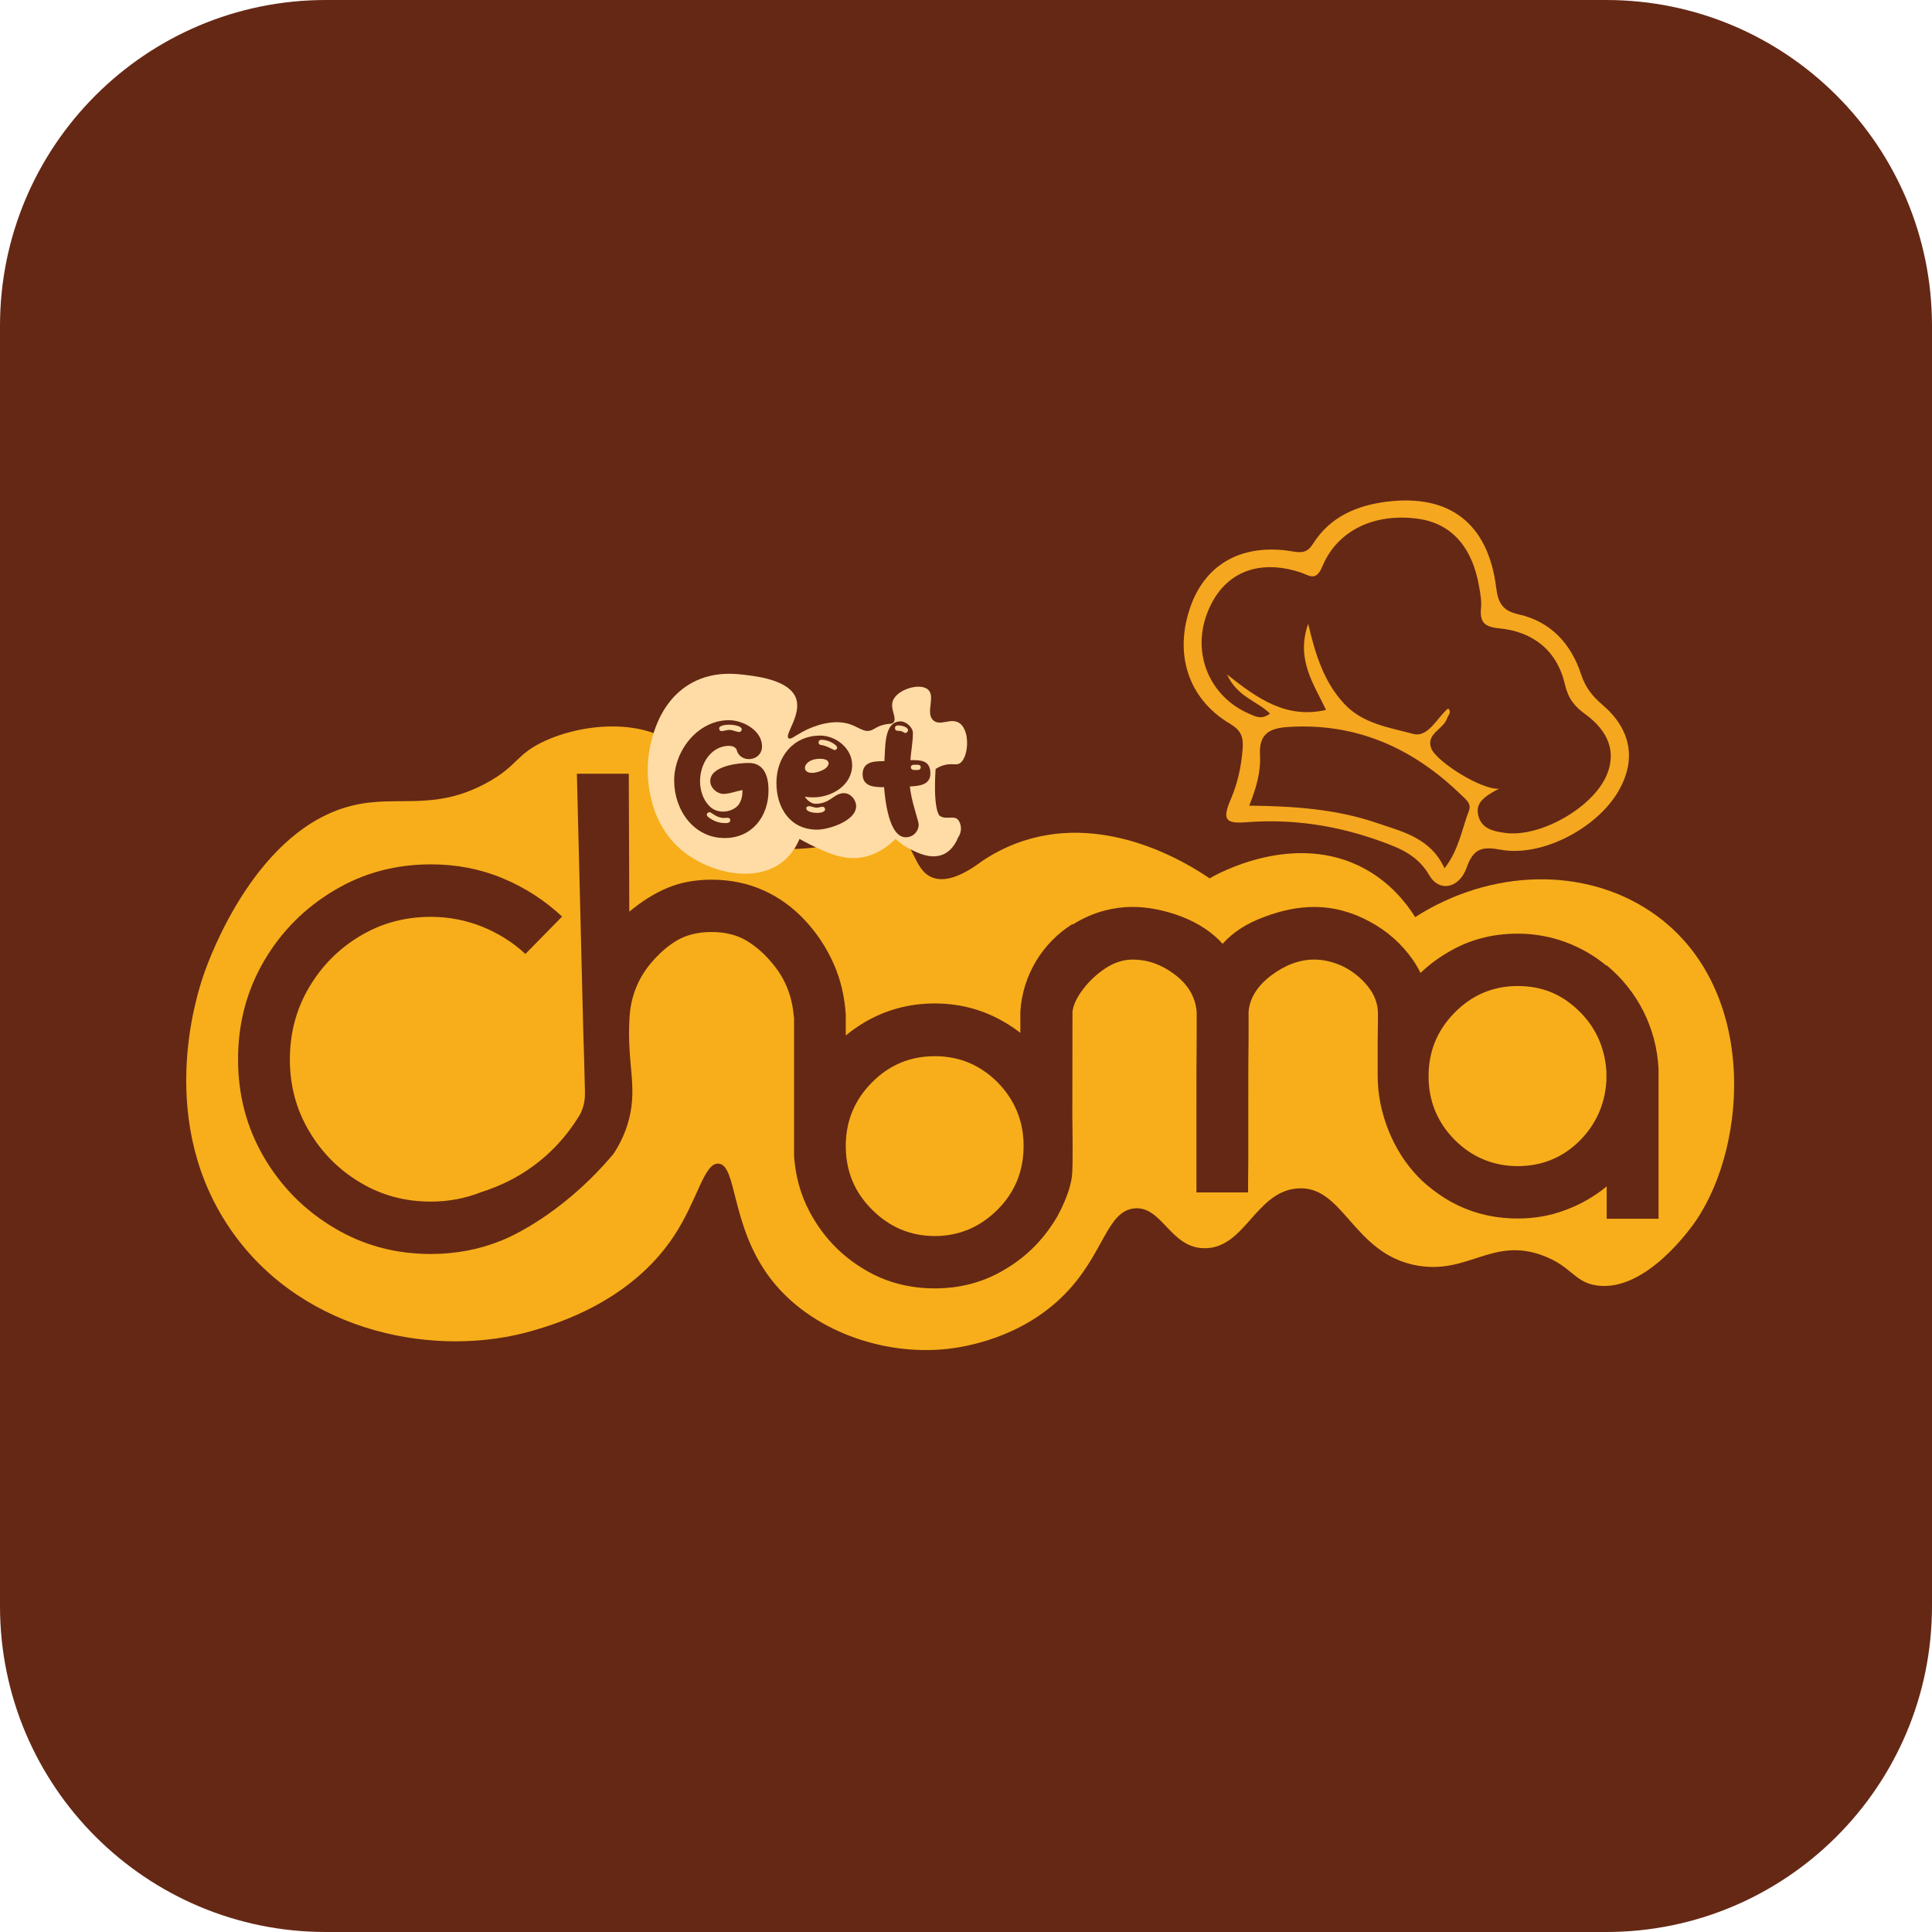
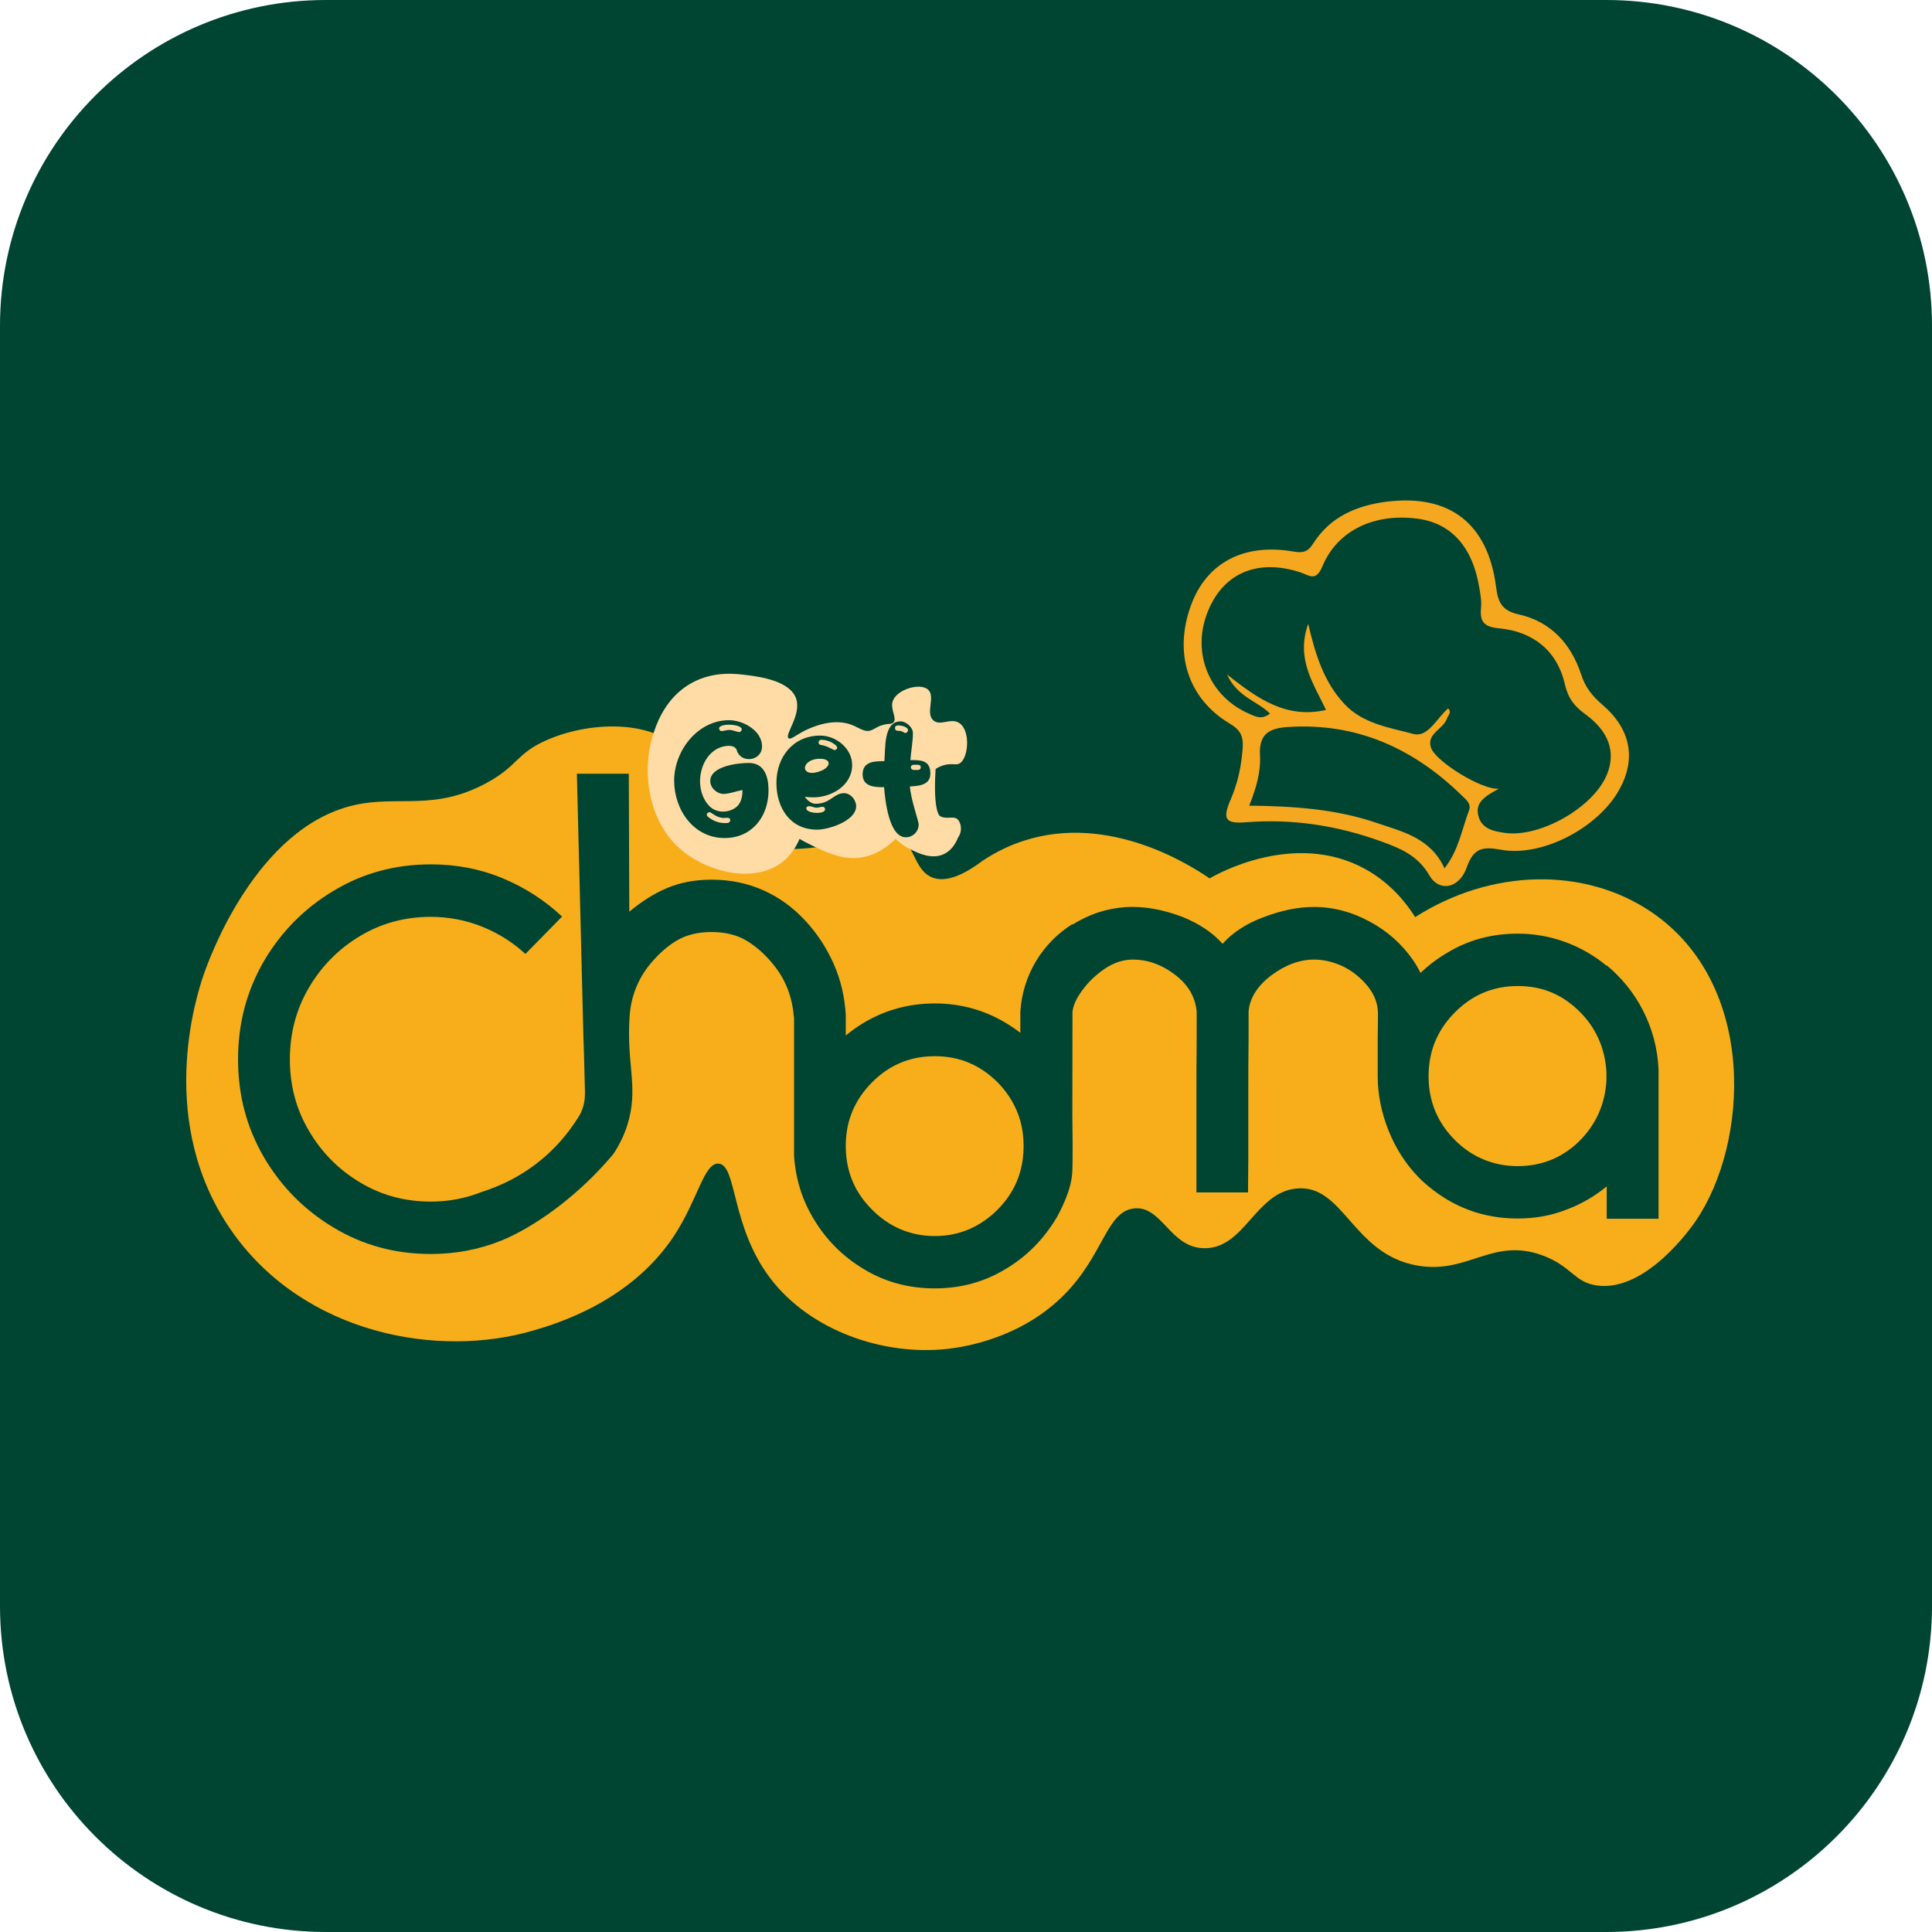
<svg xmlns="http://www.w3.org/2000/svg" width="166" height="166" viewBox="0 0 166 166" fill="none">
-   <rect width="166" height="166" rx="28" fill="#652815" />
+   <rect width="166" height="166" rx="28" fill="#004432" />
  <path d="M41.832 67.258C37.294 69.731 34.231 68.303 30.409 69.183C22.029 71.115 17.993 82.32 17.506 83.728C16.893 85.501 13.293 96.558 20.047 105.971C26.251 114.624 37.646 116.737 45.856 114.312C47.798 113.74 54.181 111.852 57.916 106.183C59.969 103.063 60.48 99.927 61.722 99.979C63.34 100.051 62.763 105.355 66.201 109.852C69.643 114.36 75.938 116.513 81.426 115.897C82.862 115.737 87.717 114.996 91.429 111.256C94.855 107.804 95.065 104.051 97.474 103.827C99.825 103.607 100.537 107.163 103.397 107.247C106.951 107.356 107.829 102.423 111.437 102.115C115.473 101.767 116.213 107.78 121.804 108.744C126.176 109.496 128.249 106.255 132.594 107.888C135.067 108.82 135.264 110.196 137.247 110.456C141.453 111.004 145.346 105.427 145.71 104.895C150.272 98.198 151.016 84.573 141.904 78.372C136.139 74.451 128.099 74.639 121.594 78.8C120.83 77.584 119.481 75.868 117.293 74.663C111.208 71.319 104.474 75.151 103.932 75.472C102.329 74.375 95.334 69.847 87.959 72.239C86.898 72.583 85.691 73.115 84.433 73.951C82.17 75.663 80.86 75.712 80.061 75.376C78.447 74.695 78.601 72.295 76.817 71.527C75.618 71.007 74.486 71.635 73.149 72.099C69.125 73.483 63.491 73.259 61.022 70.815C58.944 68.759 60.78 66.79 58.624 64.542C55.953 61.758 50.556 61.998 46.92 63.614C44.337 64.762 44.526 65.79 41.844 67.25L41.832 67.258Z" fill="#F7AE1A" />
-   <path d="M138.026 82.972C136.993 82.108 135.799 81.424 134.513 80.948C133.207 80.468 131.838 80.22 130.398 80.22C128.17 80.22 126.14 80.768 124.32 81.88C123.485 82.372 122.73 82.944 122.053 83.597C121.871 83.221 121.657 82.856 121.416 82.5C120.447 81.112 119.208 79.996 117.677 79.18C116.17 78.36 114.571 77.928 112.905 77.928C111.532 77.928 110.112 78.22 108.604 78.792C107.117 79.336 105.922 80.112 105.047 81.092C104.169 80.112 102.998 79.336 101.558 78.768C100.442 78.348 99.362 78.08 98.305 77.976C97.977 77.94 97.652 77.924 97.328 77.924C96.493 77.924 95.682 78.032 94.895 78.24C93.941 78.492 93.027 78.9 92.149 79.448V79.396C89.62 80.972 87.879 83.721 87.67 86.897V88.745C87.27 88.433 86.843 88.145 86.396 87.877C84.576 86.789 82.546 86.217 80.318 86.217C78.091 86.217 76.041 86.789 74.217 87.877C73.671 88.209 73.149 88.573 72.67 88.973V87.213C72.579 85.665 72.243 84.209 71.653 82.864C71.024 81.432 70.189 80.176 69.176 79.088C68.163 78 66.992 77.132 65.643 76.52C64.29 75.903 62.782 75.584 61.14 75.584C59.7 75.584 58.418 75.832 57.291 76.312C56.163 76.792 55.106 77.472 54.07 78.336L54.026 66.478H49.567C49.753 73.979 49.939 81.48 50.125 88.985C50.137 89.345 50.196 90.773 50.256 93.63C50.267 94.062 50.271 94.466 50.137 94.982C50.006 95.478 49.809 95.83 49.607 96.122C49.607 96.122 49.607 96.122 49.607 96.126C49.405 96.438 49.179 96.77 48.922 97.114C48.475 97.714 47.929 98.346 47.268 98.975C45.104 101.031 42.793 101.975 41.361 102.423C39.988 102.971 38.548 103.243 37.017 103.243C34.789 103.243 32.759 102.699 30.916 101.583C29.091 100.491 27.628 99.01 26.547 97.166C25.443 95.302 24.905 93.25 24.905 91.022C24.905 88.793 25.447 86.717 26.547 84.853C27.628 83.012 29.091 81.532 30.916 80.436C32.759 79.324 34.789 78.776 37.017 78.776C38.572 78.776 40.055 79.072 41.428 79.62C42.825 80.188 44.063 80.96 45.144 81.964L48.297 78.752C46.809 77.364 45.1 76.252 43.165 75.451C41.25 74.655 39.205 74.267 37.021 74.267C33.958 74.267 31.192 75.019 28.692 76.52C26.168 78.024 24.165 80.048 22.682 82.572C21.198 85.125 20.454 87.921 20.454 91.017C20.454 94.114 21.198 96.89 22.682 99.439C24.169 101.967 26.172 103.991 28.692 105.491C31.189 106.991 33.958 107.744 37.021 107.744C39.157 107.744 41.207 107.356 43.098 106.583C43.422 106.451 44.677 105.939 46.525 104.711C48.056 103.695 50.192 102.051 52.408 99.499C52.408 99.499 52.408 99.499 52.412 99.49C52.44 99.463 52.467 99.434 52.495 99.398C52.539 99.347 52.586 99.294 52.634 99.234C52.673 99.186 52.709 99.142 52.74 99.094C52.776 99.05 52.804 99.002 52.831 98.959C52.843 98.939 52.855 98.918 52.867 98.902C53.587 97.734 53.904 96.734 54.062 96.098C54.774 93.218 53.836 91.305 54.094 87.361C54.204 85.633 54.81 84.129 55.846 82.852C56.547 82.008 57.291 81.328 58.121 80.828C58.956 80.328 59.965 80.08 61.136 80.08C62.308 80.08 63.321 80.328 64.151 80.828C64.986 81.332 65.75 82.012 66.427 82.852C67.483 84.129 68.072 85.629 68.207 87.361H68.227V99.287C68.239 99.526 68.262 99.759 68.29 99.995C68.484 101.651 68.998 103.191 69.845 104.623C70.929 106.467 72.389 107.948 74.213 109.04C76.033 110.152 78.087 110.7 80.314 110.7C82.542 110.7 84.568 110.152 86.392 109.04C88.24 107.948 89.68 106.467 90.784 104.623C90.784 104.623 91.365 103.631 91.769 102.451C91.769 102.443 91.773 102.439 91.777 102.427C91.805 102.355 91.828 102.279 91.848 102.207C92.018 101.663 92.073 101.275 92.101 101.063C92.101 101.055 92.117 100.907 92.129 100.751C92.188 99.823 92.149 96.494 92.137 95.802C92.141 92.842 92.145 89.885 92.149 86.929C92.216 86.357 92.509 85.721 93.027 85.041C93.545 84.333 94.178 83.745 94.942 83.221C95.73 82.7 96.517 82.448 97.328 82.448C98.586 82.448 99.781 82.856 100.929 83.725C102.08 84.589 102.709 85.657 102.82 86.933V89.209C102.8 90.733 102.8 92.714 102.8 95.126V102.455H107.235C107.235 102.183 107.235 101.271 107.255 99.703V94.422C107.255 92.466 107.255 90.733 107.279 89.277V86.933C107.37 85.773 108.023 84.725 109.214 83.817C110.432 82.904 111.667 82.448 112.905 82.448C113.76 82.448 114.595 82.652 115.449 83.06C116.284 83.493 116.981 84.065 117.543 84.769C118.104 85.477 118.397 86.249 118.397 87.113C118.397 87.133 118.397 87.885 118.373 89.385V92.45C118.373 95.61 119.699 98.906 121.859 101.127C121.942 101.215 122.029 101.299 122.116 101.383C122.211 101.471 122.306 101.559 122.405 101.647C122.504 101.731 122.603 101.819 122.702 101.903C122.746 101.939 122.789 101.975 122.833 102.007C123.295 102.387 123.79 102.735 124.32 103.055C126.144 104.147 128.17 104.695 130.398 104.695C131.838 104.695 133.207 104.467 134.513 103.963C135.822 103.487 136.989 102.803 138.05 101.939V104.719H142.505V91.89C142.347 88.273 140.634 85.061 138.026 82.924V82.972ZM87.65 100.699C87.306 101.903 86.665 102.979 85.723 103.927C84.216 105.427 82.415 106.203 80.322 106.203C78.229 106.203 76.405 105.427 74.921 103.927C73.473 102.487 72.733 100.755 72.674 98.73C72.67 98.642 72.67 98.554 72.67 98.466C72.67 98.378 72.67 98.29 72.674 98.202C72.729 96.194 73.473 94.466 74.921 93.002C76.405 91.501 78.205 90.749 80.322 90.749C82.439 90.749 84.216 91.501 85.723 93.002C86.665 93.966 87.306 95.054 87.65 96.254C87.852 96.95 87.951 97.69 87.951 98.466C87.951 99.243 87.852 99.999 87.646 100.699H87.65ZM138.026 92.87C137.892 94.962 137.08 96.694 135.64 98.102C134.2 99.49 132.443 100.195 130.398 100.195C128.352 100.195 126.481 99.442 124.993 97.942C123.814 96.75 123.11 95.382 122.852 93.818C122.777 93.378 122.746 92.926 122.746 92.458C122.746 91.99 122.781 91.534 122.856 91.097C123.11 89.553 123.818 88.185 124.993 86.997C126.481 85.493 128.281 84.721 130.398 84.721C132.514 84.721 134.176 85.429 135.64 86.837C137.08 88.229 137.892 89.981 138.026 92.074V92.87Z" fill="#652815" />
+   <path d="M138.026 82.972C136.993 82.108 135.799 81.424 134.513 80.948C133.207 80.468 131.838 80.22 130.398 80.22C128.17 80.22 126.14 80.768 124.32 81.88C123.485 82.372 122.73 82.944 122.053 83.597C121.871 83.221 121.657 82.856 121.416 82.5C120.447 81.112 119.208 79.996 117.677 79.18C116.17 78.36 114.571 77.928 112.905 77.928C111.532 77.928 110.112 78.22 108.604 78.792C107.117 79.336 105.922 80.112 105.047 81.092C104.169 80.112 102.998 79.336 101.558 78.768C100.442 78.348 99.362 78.08 98.305 77.976C97.977 77.94 97.652 77.924 97.328 77.924C96.493 77.924 95.682 78.032 94.895 78.24C93.941 78.492 93.027 78.9 92.149 79.448V79.396C89.62 80.972 87.879 83.721 87.67 86.897V88.745C87.27 88.433 86.843 88.145 86.396 87.877C84.576 86.789 82.546 86.217 80.318 86.217C78.091 86.217 76.041 86.789 74.217 87.877C73.671 88.209 73.149 88.573 72.67 88.973V87.213C72.579 85.665 72.243 84.209 71.653 82.864C71.024 81.432 70.189 80.176 69.176 79.088C68.163 78 66.992 77.132 65.643 76.52C64.29 75.903 62.782 75.584 61.14 75.584C59.7 75.584 58.418 75.832 57.291 76.312C56.163 76.792 55.106 77.472 54.07 78.336L54.026 66.478H49.567C49.753 73.979 49.939 81.48 50.125 88.985C50.137 89.345 50.196 90.773 50.256 93.63C50.267 94.062 50.271 94.466 50.137 94.982C50.006 95.478 49.809 95.83 49.607 96.122C49.607 96.122 49.607 96.122 49.607 96.126C49.405 96.438 49.179 96.77 48.922 97.114C48.475 97.714 47.929 98.346 47.268 98.975C45.104 101.031 42.793 101.975 41.361 102.423C39.988 102.971 38.548 103.243 37.017 103.243C34.789 103.243 32.759 102.699 30.916 101.583C29.091 100.491 27.628 99.01 26.547 97.166C25.443 95.302 24.905 93.25 24.905 91.022C24.905 88.793 25.447 86.717 26.547 84.853C27.628 83.012 29.091 81.532 30.916 80.436C32.759 79.324 34.789 78.776 37.017 78.776C38.572 78.776 40.055 79.072 41.428 79.62C42.825 80.188 44.063 80.96 45.144 81.964L48.297 78.752C46.809 77.364 45.1 76.252 43.165 75.451C41.25 74.655 39.205 74.267 37.021 74.267C33.958 74.267 31.192 75.019 28.692 76.52C26.168 78.024 24.165 80.048 22.682 82.572C21.198 85.125 20.454 87.921 20.454 91.017C20.454 94.114 21.198 96.89 22.682 99.439C24.169 101.967 26.172 103.991 28.692 105.491C31.189 106.991 33.958 107.744 37.021 107.744C39.157 107.744 41.207 107.356 43.098 106.583C43.422 106.451 44.677 105.939 46.525 104.711C48.056 103.695 50.192 102.051 52.408 99.499C52.408 99.499 52.408 99.499 52.412 99.49C52.44 99.463 52.467 99.434 52.495 99.398C52.539 99.347 52.586 99.294 52.634 99.234C52.673 99.186 52.709 99.142 52.74 99.094C52.776 99.05 52.804 99.002 52.831 98.959C52.843 98.939 52.855 98.918 52.867 98.902C53.587 97.734 53.904 96.734 54.062 96.098C54.774 93.218 53.836 91.305 54.094 87.361C54.204 85.633 54.81 84.129 55.846 82.852C56.547 82.008 57.291 81.328 58.121 80.828C58.956 80.328 59.965 80.08 61.136 80.08C62.308 80.08 63.321 80.328 64.151 80.828C64.986 81.332 65.75 82.012 66.427 82.852C67.483 84.129 68.072 85.629 68.207 87.361H68.227V99.287C68.239 99.526 68.262 99.759 68.29 99.995C68.484 101.651 68.998 103.191 69.845 104.623C70.929 106.467 72.389 107.948 74.213 109.04C76.033 110.152 78.087 110.7 80.314 110.7C82.542 110.7 84.568 110.152 86.392 109.04C88.24 107.948 89.68 106.467 90.784 104.623C90.784 104.623 91.365 103.631 91.769 102.451C91.769 102.443 91.773 102.439 91.777 102.427C91.805 102.355 91.828 102.279 91.848 102.207C92.018 101.663 92.073 101.275 92.101 101.063C92.101 101.055 92.117 100.907 92.129 100.751C92.188 99.823 92.149 96.494 92.137 95.802C92.141 92.842 92.145 89.885 92.149 86.929C92.216 86.357 92.509 85.721 93.027 85.041C93.545 84.333 94.178 83.745 94.942 83.221C95.73 82.7 96.517 82.448 97.328 82.448C98.586 82.448 99.781 82.856 100.929 83.725C102.08 84.589 102.709 85.657 102.82 86.933V89.209C102.8 90.733 102.8 92.714 102.8 95.126V102.455H107.235C107.235 102.183 107.235 101.271 107.255 99.703V94.422C107.255 92.466 107.255 90.733 107.279 89.277V86.933C107.37 85.773 108.023 84.725 109.214 83.817C110.432 82.904 111.667 82.448 112.905 82.448C113.76 82.448 114.595 82.652 115.449 83.06C116.284 83.493 116.981 84.065 117.543 84.769C118.104 85.477 118.397 86.249 118.397 87.113C118.397 87.133 118.397 87.885 118.373 89.385V92.45C118.373 95.61 119.699 98.906 121.859 101.127C121.942 101.215 122.029 101.299 122.116 101.383C122.211 101.471 122.306 101.559 122.405 101.647C122.504 101.731 122.603 101.819 122.702 101.903C122.746 101.939 122.789 101.975 122.833 102.007C123.295 102.387 123.79 102.735 124.32 103.055C126.144 104.147 128.17 104.695 130.398 104.695C131.838 104.695 133.207 104.467 134.513 103.963C135.822 103.487 136.989 102.803 138.05 101.939V104.719H142.505V91.89C142.347 88.273 140.634 85.061 138.026 82.924V82.972ZM87.65 100.699C87.306 101.903 86.665 102.979 85.723 103.927C84.216 105.427 82.415 106.203 80.322 106.203C78.229 106.203 76.405 105.427 74.921 103.927C73.473 102.487 72.733 100.755 72.674 98.73C72.67 98.642 72.67 98.554 72.67 98.466C72.67 98.378 72.67 98.29 72.674 98.202C72.729 96.194 73.473 94.466 74.921 93.002C76.405 91.501 78.205 90.749 80.322 90.749C82.439 90.749 84.216 91.501 85.723 93.002C86.665 93.966 87.306 95.054 87.65 96.254C87.852 96.95 87.951 97.69 87.951 98.466C87.951 99.243 87.852 99.999 87.646 100.699H87.65ZM138.026 92.87C137.892 94.962 137.08 96.694 135.64 98.102C134.2 99.49 132.443 100.195 130.398 100.195C128.352 100.195 126.481 99.442 124.993 97.942C123.814 96.75 123.11 95.382 122.852 93.818C122.777 93.378 122.746 92.926 122.746 92.458C122.746 91.99 122.781 91.534 122.856 91.097C123.11 89.553 123.818 88.185 124.993 86.997C126.481 85.493 128.281 84.721 130.398 84.721C132.514 84.721 134.176 85.429 135.64 86.837C137.08 88.229 137.892 89.981 138.026 92.074V92.87Z" fill="#004432" />
  <path d="M64.274 58.021C63.265 57.885 61.354 57.633 59.459 58.665C56.187 60.45 55.743 64.55 55.676 65.47C55.629 66.106 55.376 70.499 58.723 73.171C61.045 75.023 64.891 75.883 67.222 74.067C68.001 73.459 68.44 72.683 68.698 72.079C68.895 72.195 69.184 72.355 69.532 72.527C70.759 73.127 72.144 73.811 73.612 73.719C75.127 73.627 76.29 72.731 76.951 72.079C77.204 72.319 77.632 72.675 78.229 72.975C78.886 73.303 80.069 73.891 81.129 73.371C81.323 73.275 81.933 72.939 82.308 71.979C82.637 71.527 82.653 70.923 82.356 70.487C82.024 69.999 81.288 70.487 80.734 70.091C80.734 70.091 80.16 69.675 80.389 66.066C80.516 65.986 80.734 65.862 81.026 65.766C81.735 65.542 82.083 65.766 82.403 65.618C83.199 65.258 83.424 62.83 82.451 62.142C81.719 61.622 80.793 62.43 80.192 61.894C79.495 61.27 80.397 59.865 79.749 59.261C79.064 58.625 77.03 59.237 76.702 60.254C76.472 60.966 77.121 61.734 76.749 62.09C76.583 62.25 76.413 62.138 75.863 62.29C75.333 62.434 75.167 62.63 74.882 62.738C74.178 63.006 73.762 62.382 72.722 62.142C71.06 61.762 69.275 62.702 68.939 62.886C68.262 63.258 67.934 63.562 67.76 63.434C67.364 63.142 68.899 61.418 68.397 60.005C67.863 58.497 65.279 58.153 64.27 58.017L64.274 58.021Z" fill="#FFDCA5" />
-   <path d="M62.259 72.005C59.602 72.005 57.925 69.589 57.925 67.07C57.925 64.488 59.958 61.879 62.64 61.879C63.822 61.879 65.474 62.753 65.474 64.128C65.474 65.439 63.568 65.631 63.288 64.398C63.021 63.922 62.208 64.077 61.763 64.269C60.734 64.732 60.149 65.927 60.149 67.135C60.149 67.854 60.391 68.677 60.911 69.216C61.674 70.064 63.072 69.769 63.517 69.062C63.72 68.715 63.796 68.381 63.796 67.88C63.288 67.97 62.665 68.214 62.17 68.214C61.611 68.214 61.026 67.7 61.026 67.109C61.026 65.824 63.39 65.554 64.343 65.554C65.69 65.554 66.033 66.762 66.033 67.906C66.033 70.18 64.597 72.005 62.259 72.005ZM62.665 62.715C62.97 62.715 63.275 62.895 63.542 62.895C63.631 62.895 63.733 62.766 63.733 62.676C63.733 62.342 62.907 62.265 62.653 62.265C62.449 62.265 61.788 62.303 61.788 62.586C61.788 62.689 61.865 62.817 61.979 62.817C62.195 62.817 62.437 62.715 62.665 62.715ZM60.721 70.013L60.797 70.154C61.204 70.501 61.725 70.72 62.271 70.72C62.462 70.72 62.742 70.733 62.742 70.463C62.742 70.18 62.347 70.283 62.208 70.283C61.56 70.283 61.115 69.782 60.975 69.782C60.861 69.782 60.721 69.885 60.721 70.013Z" fill="#652815" />
-   <path d="M72.519 68.15C73.078 68.15 73.561 68.715 73.561 69.268C73.561 70.527 71.21 71.285 70.206 71.285C67.893 71.285 66.711 69.422 66.711 67.263C66.711 65.028 68.16 63.203 70.473 63.203C71.82 63.203 73.218 64.295 73.218 65.734C73.218 67.495 71.439 68.51 69.888 68.51C69.634 68.51 69.393 68.497 69.151 68.458C69.329 68.741 69.711 69.062 70.066 69.062C71.363 69.062 71.629 68.15 72.519 68.15ZM70.46 65.195C68.707 65.195 68.707 66.993 70.6 66.21C71.375 65.876 71.464 65.195 70.46 65.195ZM71.693 64.449C71.808 64.449 71.934 64.359 71.934 64.231L71.858 64.077C71.502 63.755 71.032 63.563 70.549 63.563C70.422 63.563 70.333 63.666 70.333 63.794C70.333 63.922 70.422 63.999 70.549 64.012C70.994 64.051 71.642 64.449 71.693 64.449ZM70.194 69.846C70.397 69.846 70.892 69.807 70.892 69.538C70.892 69.422 70.803 69.319 70.689 69.319C70.524 69.319 70.346 69.396 70.168 69.396C69.939 69.396 69.723 69.268 69.507 69.268C69.431 69.268 69.355 69.306 69.291 69.358L69.278 69.448C69.278 69.769 69.939 69.846 70.194 69.846Z" fill="#652815" />
-   <path d="M78.935 70.835C78.935 71.452 78.439 71.94 77.829 71.94C76.38 71.94 76.05 68.741 75.961 67.636C75.199 67.636 74.118 67.623 74.118 66.531C74.118 65.4 75.173 65.4 75.987 65.4C76.088 64.334 75.898 61.982 77.385 61.982C77.855 61.982 78.439 62.496 78.439 62.984C78.439 63.742 78.274 64.552 78.223 65.31C79.075 65.31 79.939 65.284 79.939 66.467C79.939 67.482 78.897 67.533 78.185 67.572C78.249 68.677 78.935 70.553 78.935 70.835ZM77.194 62.792C77.562 62.792 77.677 62.984 77.791 62.984C77.88 62.984 78.02 62.856 78.02 62.753C78.02 62.445 77.435 62.329 77.194 62.329C77.054 62.329 76.901 62.368 76.901 62.548C76.901 62.753 77.029 62.792 77.194 62.792ZM78.516 66.158H78.871C78.998 66.158 79.113 66.068 79.113 65.927C79.113 65.683 78.859 65.709 78.693 65.709C78.516 65.709 78.261 65.683 78.261 65.94C78.261 66.068 78.401 66.158 78.516 66.158Z" fill="#652815" />
+   <path d="M62.259 72.005C59.602 72.005 57.925 69.589 57.925 67.07C57.925 64.488 59.958 61.879 62.64 61.879C63.822 61.879 65.474 62.753 65.474 64.128C65.474 65.439 63.568 65.631 63.288 64.398C63.021 63.922 62.208 64.077 61.763 64.269C60.734 64.732 60.149 65.927 60.149 67.135C60.149 67.854 60.391 68.677 60.911 69.216C61.674 70.064 63.072 69.769 63.517 69.062C63.72 68.715 63.796 68.381 63.796 67.88C63.288 67.97 62.665 68.214 62.17 68.214C61.611 68.214 61.026 67.7 61.026 67.109C61.026 65.824 63.39 65.554 64.343 65.554C65.69 65.554 66.033 66.762 66.033 67.906C66.033 70.18 64.597 72.005 62.259 72.005ZM62.665 62.715C62.97 62.715 63.275 62.895 63.542 62.895C63.631 62.895 63.733 62.766 63.733 62.676C63.733 62.342 62.907 62.265 62.653 62.265C62.449 62.265 61.788 62.303 61.788 62.586C61.788 62.689 61.865 62.817 61.979 62.817C62.195 62.817 62.437 62.715 62.665 62.715ZM60.721 70.013L60.797 70.154C61.204 70.501 61.725 70.72 62.271 70.72C62.462 70.72 62.742 70.733 62.742 70.463C62.742 70.18 62.347 70.283 62.208 70.283C61.56 70.283 61.115 69.782 60.975 69.782C60.861 69.782 60.721 69.885 60.721 70.013Z" fill="#004432" />
+   <path d="M72.519 68.15C73.078 68.15 73.561 68.715 73.561 69.268C73.561 70.527 71.21 71.285 70.206 71.285C67.893 71.285 66.711 69.422 66.711 67.263C66.711 65.028 68.16 63.203 70.473 63.203C71.82 63.203 73.218 64.295 73.218 65.734C73.218 67.495 71.439 68.51 69.888 68.51C69.634 68.51 69.393 68.497 69.151 68.458C69.329 68.741 69.711 69.062 70.066 69.062C71.363 69.062 71.629 68.15 72.519 68.15ZM70.46 65.195C68.707 65.195 68.707 66.993 70.6 66.21C71.375 65.876 71.464 65.195 70.46 65.195ZM71.693 64.449C71.808 64.449 71.934 64.359 71.934 64.231L71.858 64.077C71.502 63.755 71.032 63.563 70.549 63.563C70.422 63.563 70.333 63.666 70.333 63.794C70.333 63.922 70.422 63.999 70.549 64.012C70.994 64.051 71.642 64.449 71.693 64.449ZM70.194 69.846C70.397 69.846 70.892 69.807 70.892 69.538C70.892 69.422 70.803 69.319 70.689 69.319C70.524 69.319 70.346 69.396 70.168 69.396C69.939 69.396 69.723 69.268 69.507 69.268C69.431 69.268 69.355 69.306 69.291 69.358L69.278 69.448C69.278 69.769 69.939 69.846 70.194 69.846Z" fill="#004432" />
+   <path d="M78.935 70.835C78.935 71.452 78.439 71.94 77.829 71.94C76.38 71.94 76.05 68.741 75.961 67.636C75.199 67.636 74.118 67.623 74.118 66.531C74.118 65.4 75.173 65.4 75.987 65.4C76.088 64.334 75.898 61.982 77.385 61.982C77.855 61.982 78.439 62.496 78.439 62.984C78.439 63.742 78.274 64.552 78.223 65.31C79.075 65.31 79.939 65.284 79.939 66.467C79.939 67.482 78.897 67.533 78.185 67.572C78.249 68.677 78.935 70.553 78.935 70.835ZM77.194 62.792C77.562 62.792 77.677 62.984 77.791 62.984C77.88 62.984 78.02 62.856 78.02 62.753C78.02 62.445 77.435 62.329 77.194 62.329C77.054 62.329 76.901 62.368 76.901 62.548C76.901 62.753 77.029 62.792 77.194 62.792ZM78.516 66.158H78.871C78.998 66.158 79.113 66.068 79.113 65.927C79.113 65.683 78.859 65.709 78.693 65.709C78.516 65.709 78.261 65.683 78.261 65.94C78.261 66.068 78.401 66.158 78.516 66.158Z" fill="#004432" />
  <path d="M119.181 43.099C116.577 43.431 114.298 44.384 112.826 46.708C112.359 47.444 111.924 47.528 111.097 47.384C106.844 46.656 103.67 48.368 102.337 51.989C100.83 56.085 102.04 60.01 105.657 62.17C106.602 62.734 106.848 63.274 106.772 64.298C106.658 65.814 106.361 67.25 105.76 68.647C105.004 70.395 105.269 70.791 107.057 70.651C111.046 70.335 114.896 70.927 118.65 72.287C120.296 72.883 121.816 73.491 122.805 75.203C123.656 76.676 125.381 76.352 126.022 74.535C126.603 72.887 127.347 72.715 128.942 73.007C132.53 73.667 137.318 71.107 139.122 67.867C140.598 65.214 140.139 62.654 137.678 60.55C136.819 59.813 136.222 59.073 135.854 57.949C134.995 55.321 133.239 53.401 130.501 52.793C129.092 52.481 128.72 51.809 128.55 50.468C127.861 44.984 124.558 42.439 119.177 43.103L119.181 43.099ZM128.783 67.766C127.323 67.891 123.386 65.434 122.967 64.278C122.512 63.034 124.023 62.666 124.332 61.726C124.423 61.45 124.767 61.194 124.423 60.87C123.454 61.69 122.702 63.402 121.424 63.058C119.378 62.506 117.115 62.198 115.513 60.486C113.776 58.633 113.028 56.289 112.403 53.601C111.323 56.621 112.874 58.757 113.934 60.998C110.567 61.762 108.134 60.109 105.427 57.945C106.294 59.889 108.039 60.23 109.119 61.314C108.391 61.874 107.857 61.554 107.334 61.33C103.943 59.861 102.4 56.197 103.706 52.729C105.004 49.272 107.995 47.952 111.746 49.184C112.474 49.424 113.06 50.012 113.614 48.676C114.911 45.552 118.104 44.072 121.804 44.568C124.684 44.952 126.512 46.976 127.098 50.46C127.197 51.036 127.308 51.636 127.252 52.209C127.137 53.417 127.486 53.861 128.799 53.985C131.692 54.261 133.785 55.873 134.457 58.797C134.734 60.005 135.28 60.69 136.206 61.362C138.267 62.858 138.857 64.666 138.058 66.578C136.883 69.399 132.289 72.003 129.27 71.559C128.281 71.415 127.288 71.203 127.015 70.059C126.754 68.975 127.533 68.431 128.787 67.77L128.783 67.766ZM124.115 74.607C122.916 71.987 120.51 71.467 118.294 70.707C114.808 69.515 111.164 69.263 107.334 69.223C107.944 67.715 108.339 66.298 108.26 64.89C108.149 62.966 109.17 62.558 110.717 62.462C116.569 62.094 121.424 64.286 125.571 68.323C125.935 68.679 126.445 69.039 126.219 69.635C125.606 71.247 125.345 73.023 124.115 74.607Z" fill="#F5A71F" />
</svg>
